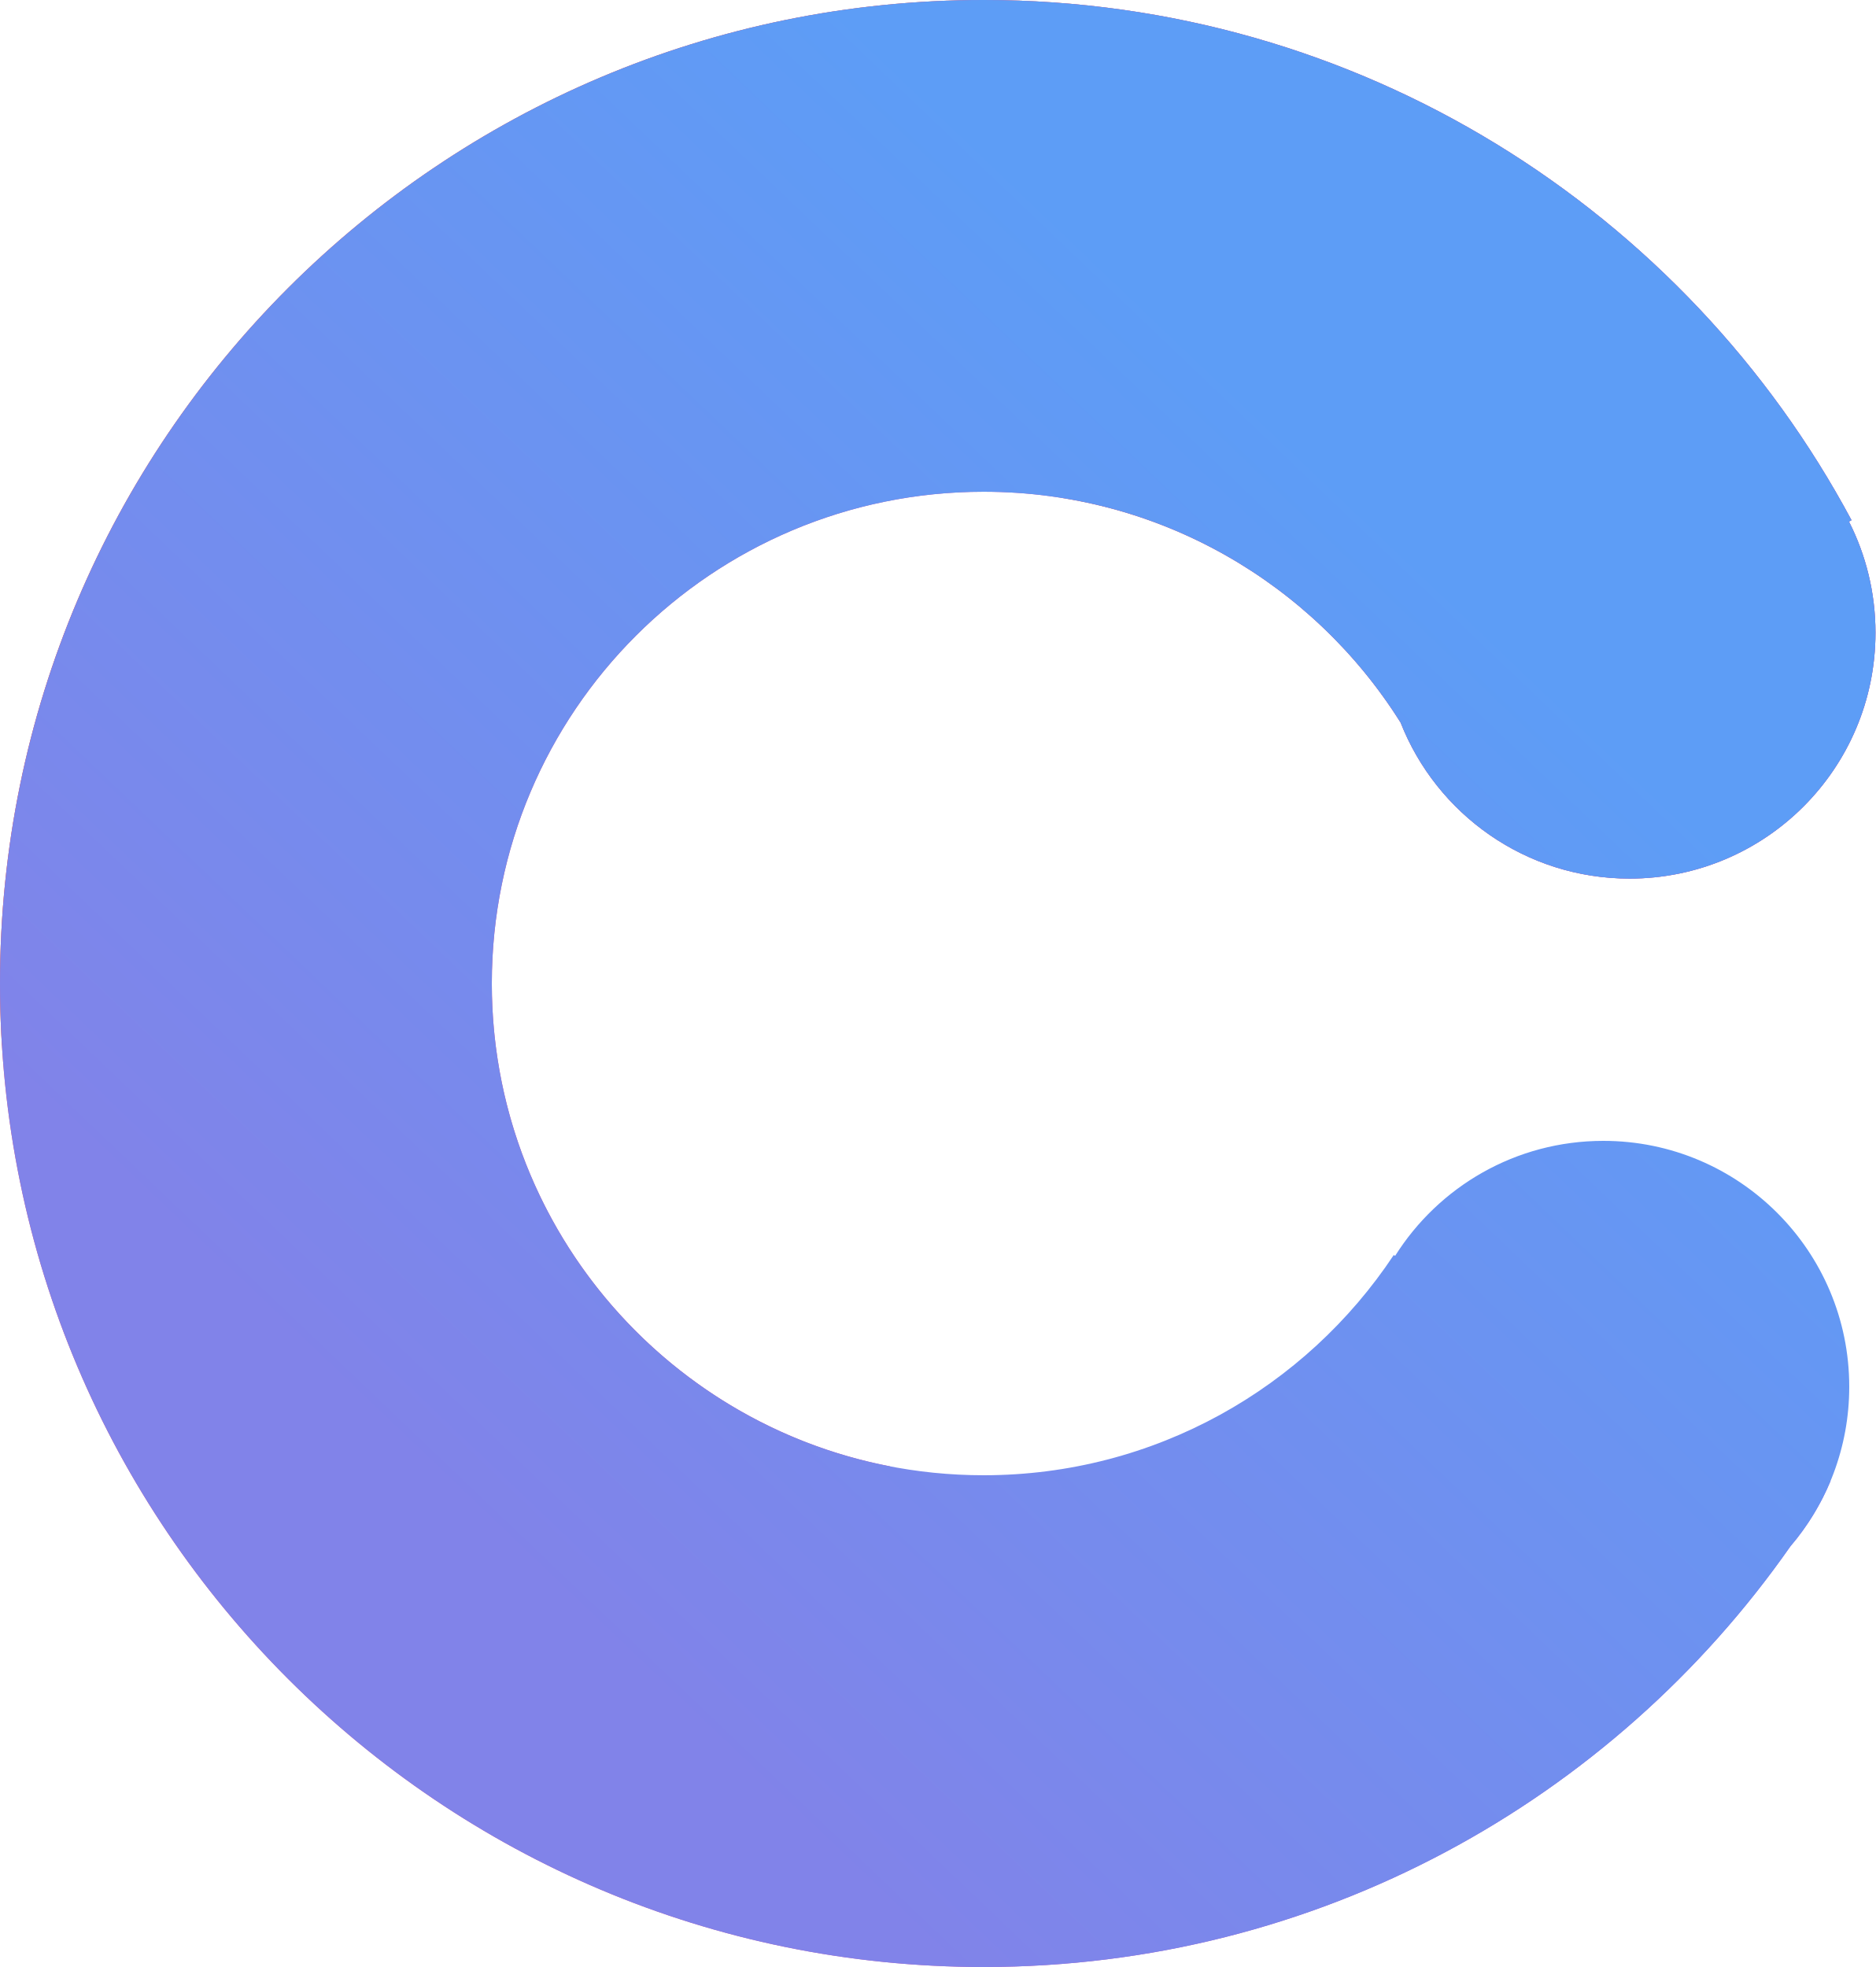
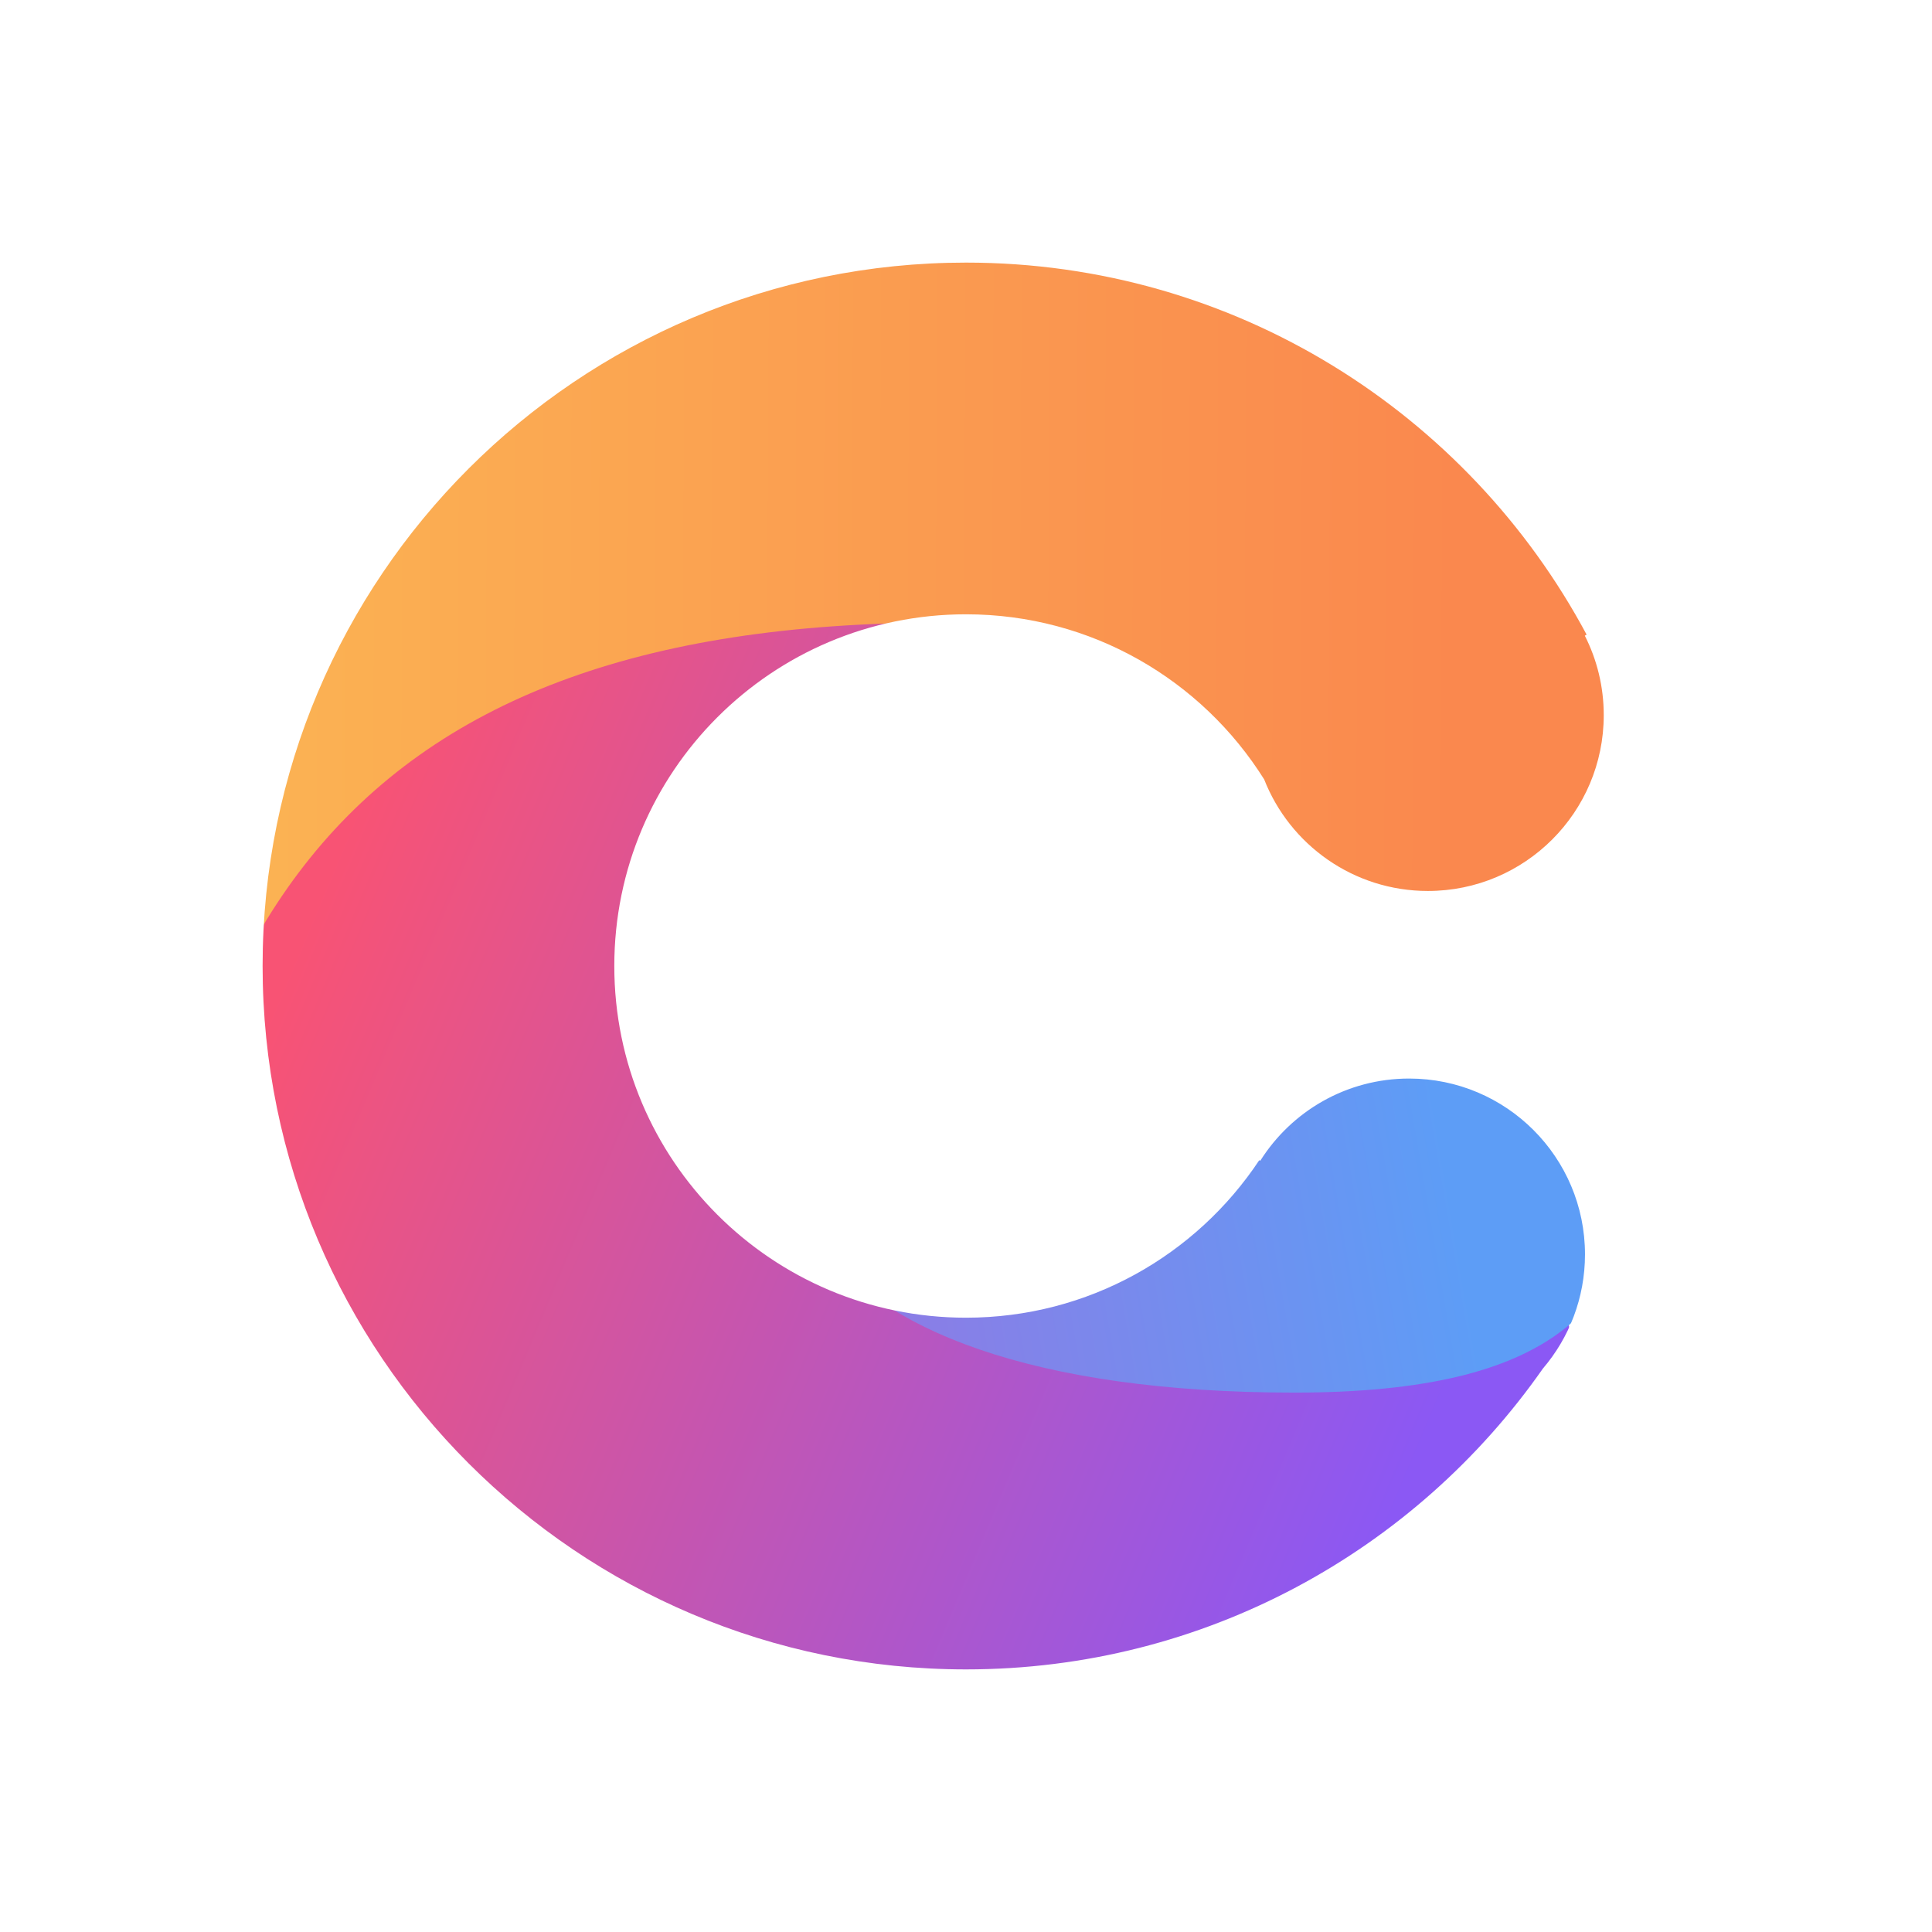
- <svg xmlns="http://www.w3.org/2000/svg" viewBox="0 0 710.835 745.631" width="710.835" height="745.631" fill="none">
+ <svg xmlns="http://www.w3.org/2000/svg" viewBox="0 0 1024 1024" width="1024" height="1024" fill="none" clip-path="url(#clipPath_0)" customFrame="url(#clipPath_0)">
  <defs>
-     <linearGradient id="codelume-red" x1="711" x2="0.698" y1="373" y2="395.272" gradientUnits="userSpaceOnUse">
-       <stop stop-color="rgb(139,88,244)" offset="0" stop-opacity="1" />
-       <stop stop-color="rgb(248,83,116)" offset="1" stop-opacity="1" />
+     <clipPath id="clipPath_0">
+       <rect width="1024" height="1024" x="0" y="0" rx="200" fill="rgb(255,255,255)" />
+     </clipPath>
+     <linearGradient id="paint_linear_0" x1="771.237" x2="116.005" y1="382" y2="378.909" gradientUnits="userSpaceOnUse">
+       <stop stop-color="rgb(250,136,78)" offset="0" stop-opacity="1" />
+       <stop stop-color="rgb(251,180,83)" offset="1" stop-opacity="1" />
    </linearGradient>
-     <linearGradient id="codelume-yellow" x1="711" x2="147.732" y1="395.999" y2="107.534" gradientUnits="userSpaceOnUse">
-       <stop stop-color="rgb(250,136,78)" offset="0" stop-opacity="1" />
-       <stop stop-color="rgb(251,177,83)" offset="1" stop-opacity="1" />
+     <linearGradient id="paint_linear_1" x1="165.513" x2="767.109" y1="482.679" y2="735.631" gradientUnits="userSpaceOnUse">
+       <stop stop-color="rgb(248,83,116)" offset="0" stop-opacity="1" />
+       <stop stop-color="rgb(139,88,244)" offset="1" stop-opacity="1" />
    </linearGradient>
-     <linearGradient id="codelume-blue" x1="710.999" x2="355.000" y1="372.999" y2="746" gradientUnits="userSpaceOnUse">
+     <linearGradient id="paint_linear_2" x1="769.944" x2="420" y1="632.106" y2="692.106" gradientUnits="userSpaceOnUse">
      <stop stop-color="rgb(93,157,246)" offset="0" stop-opacity="1" />
-       <stop stop-color="rgb(129,131,233)" offset="1" stop-opacity="1" />
+       <stop stop-color="rgb(147,119,227)" offset="1" stop-opacity="1" />
    </linearGradient>
  </defs>
-   <path d="M372.815 0C515.213 0 638.963 79.833 701.752 197.184L700.802 197.735C707.219 210.383 710.835 224.691 710.835 239.845C710.835 291.32 669.106 333.049 617.631 333.049C578.177 333.049 544.449 308.534 530.847 273.906C502.89 229.331 456.595 197.426 402.536 188.764L402.554 188.664C309.912 172.416 211.062 190.846 127.448 248.141C73.662 284.91 29.411 335.687 0.738 396.46C0.248 388.642 0 380.758 0 372.815C0 166.915 166.915 0 372.815 0Z" fill="url(#codelume-yellow)" fill-rule="evenodd" />
-   <path d="M372.815 0C515.213 0 638.963 79.833 701.752 197.184L700.802 197.735C707.219 210.383 710.835 224.691 710.835 239.845C710.835 291.32 669.106 333.049 617.631 333.049C578.177 333.049 544.449 308.534 530.847 273.906C497.884 221.35 439.43 186.408 372.815 186.408C269.865 186.408 186.408 269.865 186.408 372.815C186.408 463.592 251.295 539.214 337.218 555.828C381.298 582.017 451.256 598.107 546.945 598.107C620.324 598.107 666.145 585.266 693.871 561.226C690.092 570.375 684.899 578.792 678.563 586.203C611.167 682.591 499.353 745.631 372.815 745.631C166.915 745.631 0 578.716 0 372.815C0 166.915 166.915 0 372.815 0Z" fill="url(#codelume-red)" fill-rule="evenodd" />
-   <path d="M372.815 0C515.213 0 638.963 79.833 701.752 197.184L700.802 197.735C707.219 210.383 710.835 224.691 710.835 239.845C710.835 291.32 669.106 333.049 617.631 333.049C578.177 333.049 544.449 308.534 530.847 273.906C497.884 221.35 439.43 186.408 372.815 186.408C269.865 186.408 186.408 269.865 186.408 372.815C186.408 475.766 269.865 559.223 372.815 559.223C437.716 559.223 494.87 526.056 528.252 475.748L528.777 476.051C545.277 449.864 574.451 432.466 607.689 432.466C659.165 432.466 700.893 474.195 700.893 525.67C700.893 548.775 692.486 569.917 678.563 586.203C611.167 682.591 499.353 745.631 372.815 745.631C166.915 745.631 0 578.716 0 372.815C0 166.915 166.915 0 372.815 0Z" fill="url(#codelume-blue)" fill-rule="evenodd" />
+   <rect id="CodeLume-1024" width="1024" height="1024" x="0" y="0" rx="200" />
+   <ellipse id="椭圆 4" rx="373" ry="300" cx="489" cy="426" fill="url(#paint_linear_0)" />
+   <path id="椭圆 4" d="M846 926.404C740.951 945.489 819.063 995.935 715.272 926.404C656.492 887.027 572.582 926.404 456.15 926.404C330.736 926.404 253.879 784.698 166.68 826.208C112.566 851.969 138.031 724.936 96.647 766.568C71.138 792.23 102.937 673.011 70.969 716.47C23.789 780.607 70.969 898.565 70.969 826.208C70.969 497.122 177.311 330 499.337 330C591.027 330 544.761 422.031 544.858 463.595C544.945 500.766 661.909 491.635 715.272 520.849C846 592.418 846 774.819 846 926.404Z" fill="url(#paint_linear_1)" fill-rule="evenodd" />
+   <path id="椭圆 5" d="M503.944 480.106C637.944 654.106 435.802 568.106 711.945 568.106C988.087 568.106 847.944 3.963 847.944 280.106C847.944 556.248 962.087 738.108 685.945 738.108C409.802 738.108 347.944 604.106 503.944 480.106Z" fill="url(#paint_linear_2)" fill-rule="evenodd" />
+   <path id="减去顶层" d="M0 1024L1024 1024L1024 0L0 0L0 1024ZM512 884.816C638.537 884.816 750.351 821.775 817.747 725.387C831.67 709.102 840.078 687.96 840.078 664.854C840.078 613.379 798.349 571.651 746.874 571.651C713.636 571.651 684.462 589.049 667.961 615.235L667.436 614.932C634.054 665.241 576.9 698.408 512 698.408C409.05 698.408 325.592 614.95 325.592 512C325.592 409.05 409.05 325.592 512 325.592C578.615 325.592 637.068 360.535 670.032 413.091C683.633 447.719 717.362 472.233 756.816 472.233C808.291 472.233 850.019 430.504 850.019 379.029C850.019 363.876 846.403 349.567 839.987 336.919L840.937 336.368C778.148 219.018 654.397 139.184 512 139.184C306.1 139.184 139.184 306.1 139.184 512C139.184 717.9 306.1 884.816 512 884.816Z" fill="rgb(255,255,255)" fill-rule="evenodd" />
</svg>
